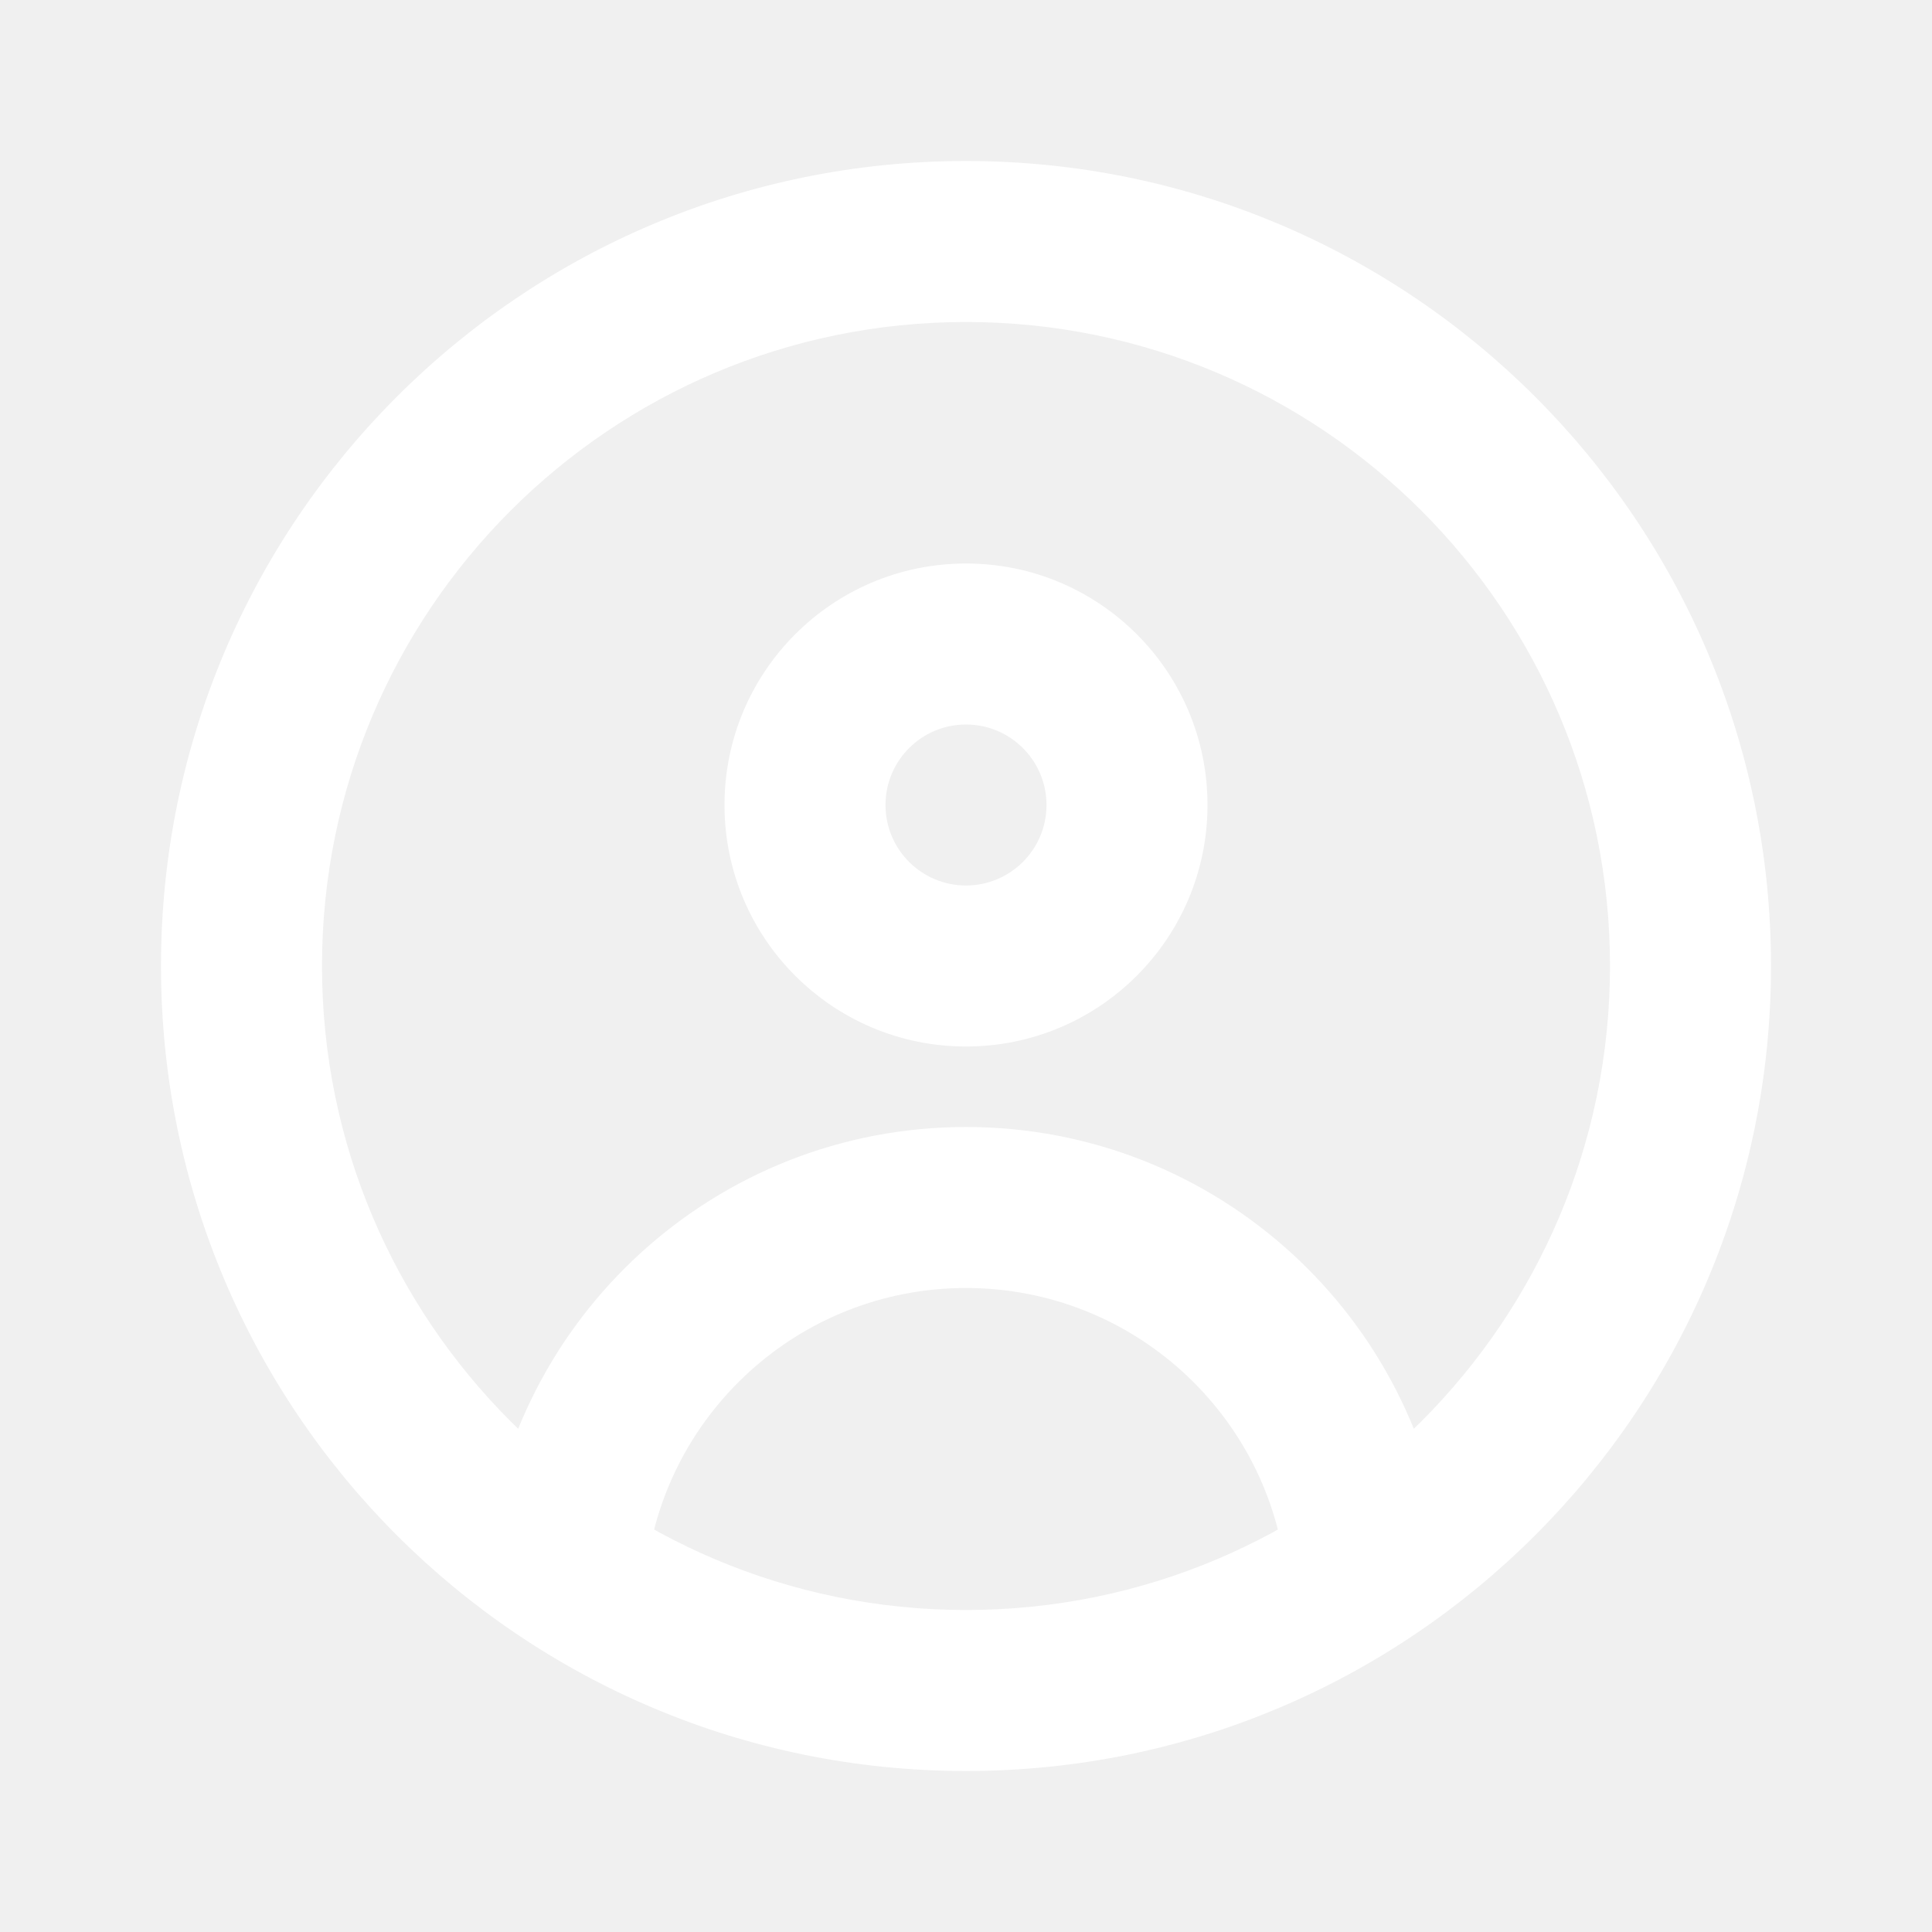
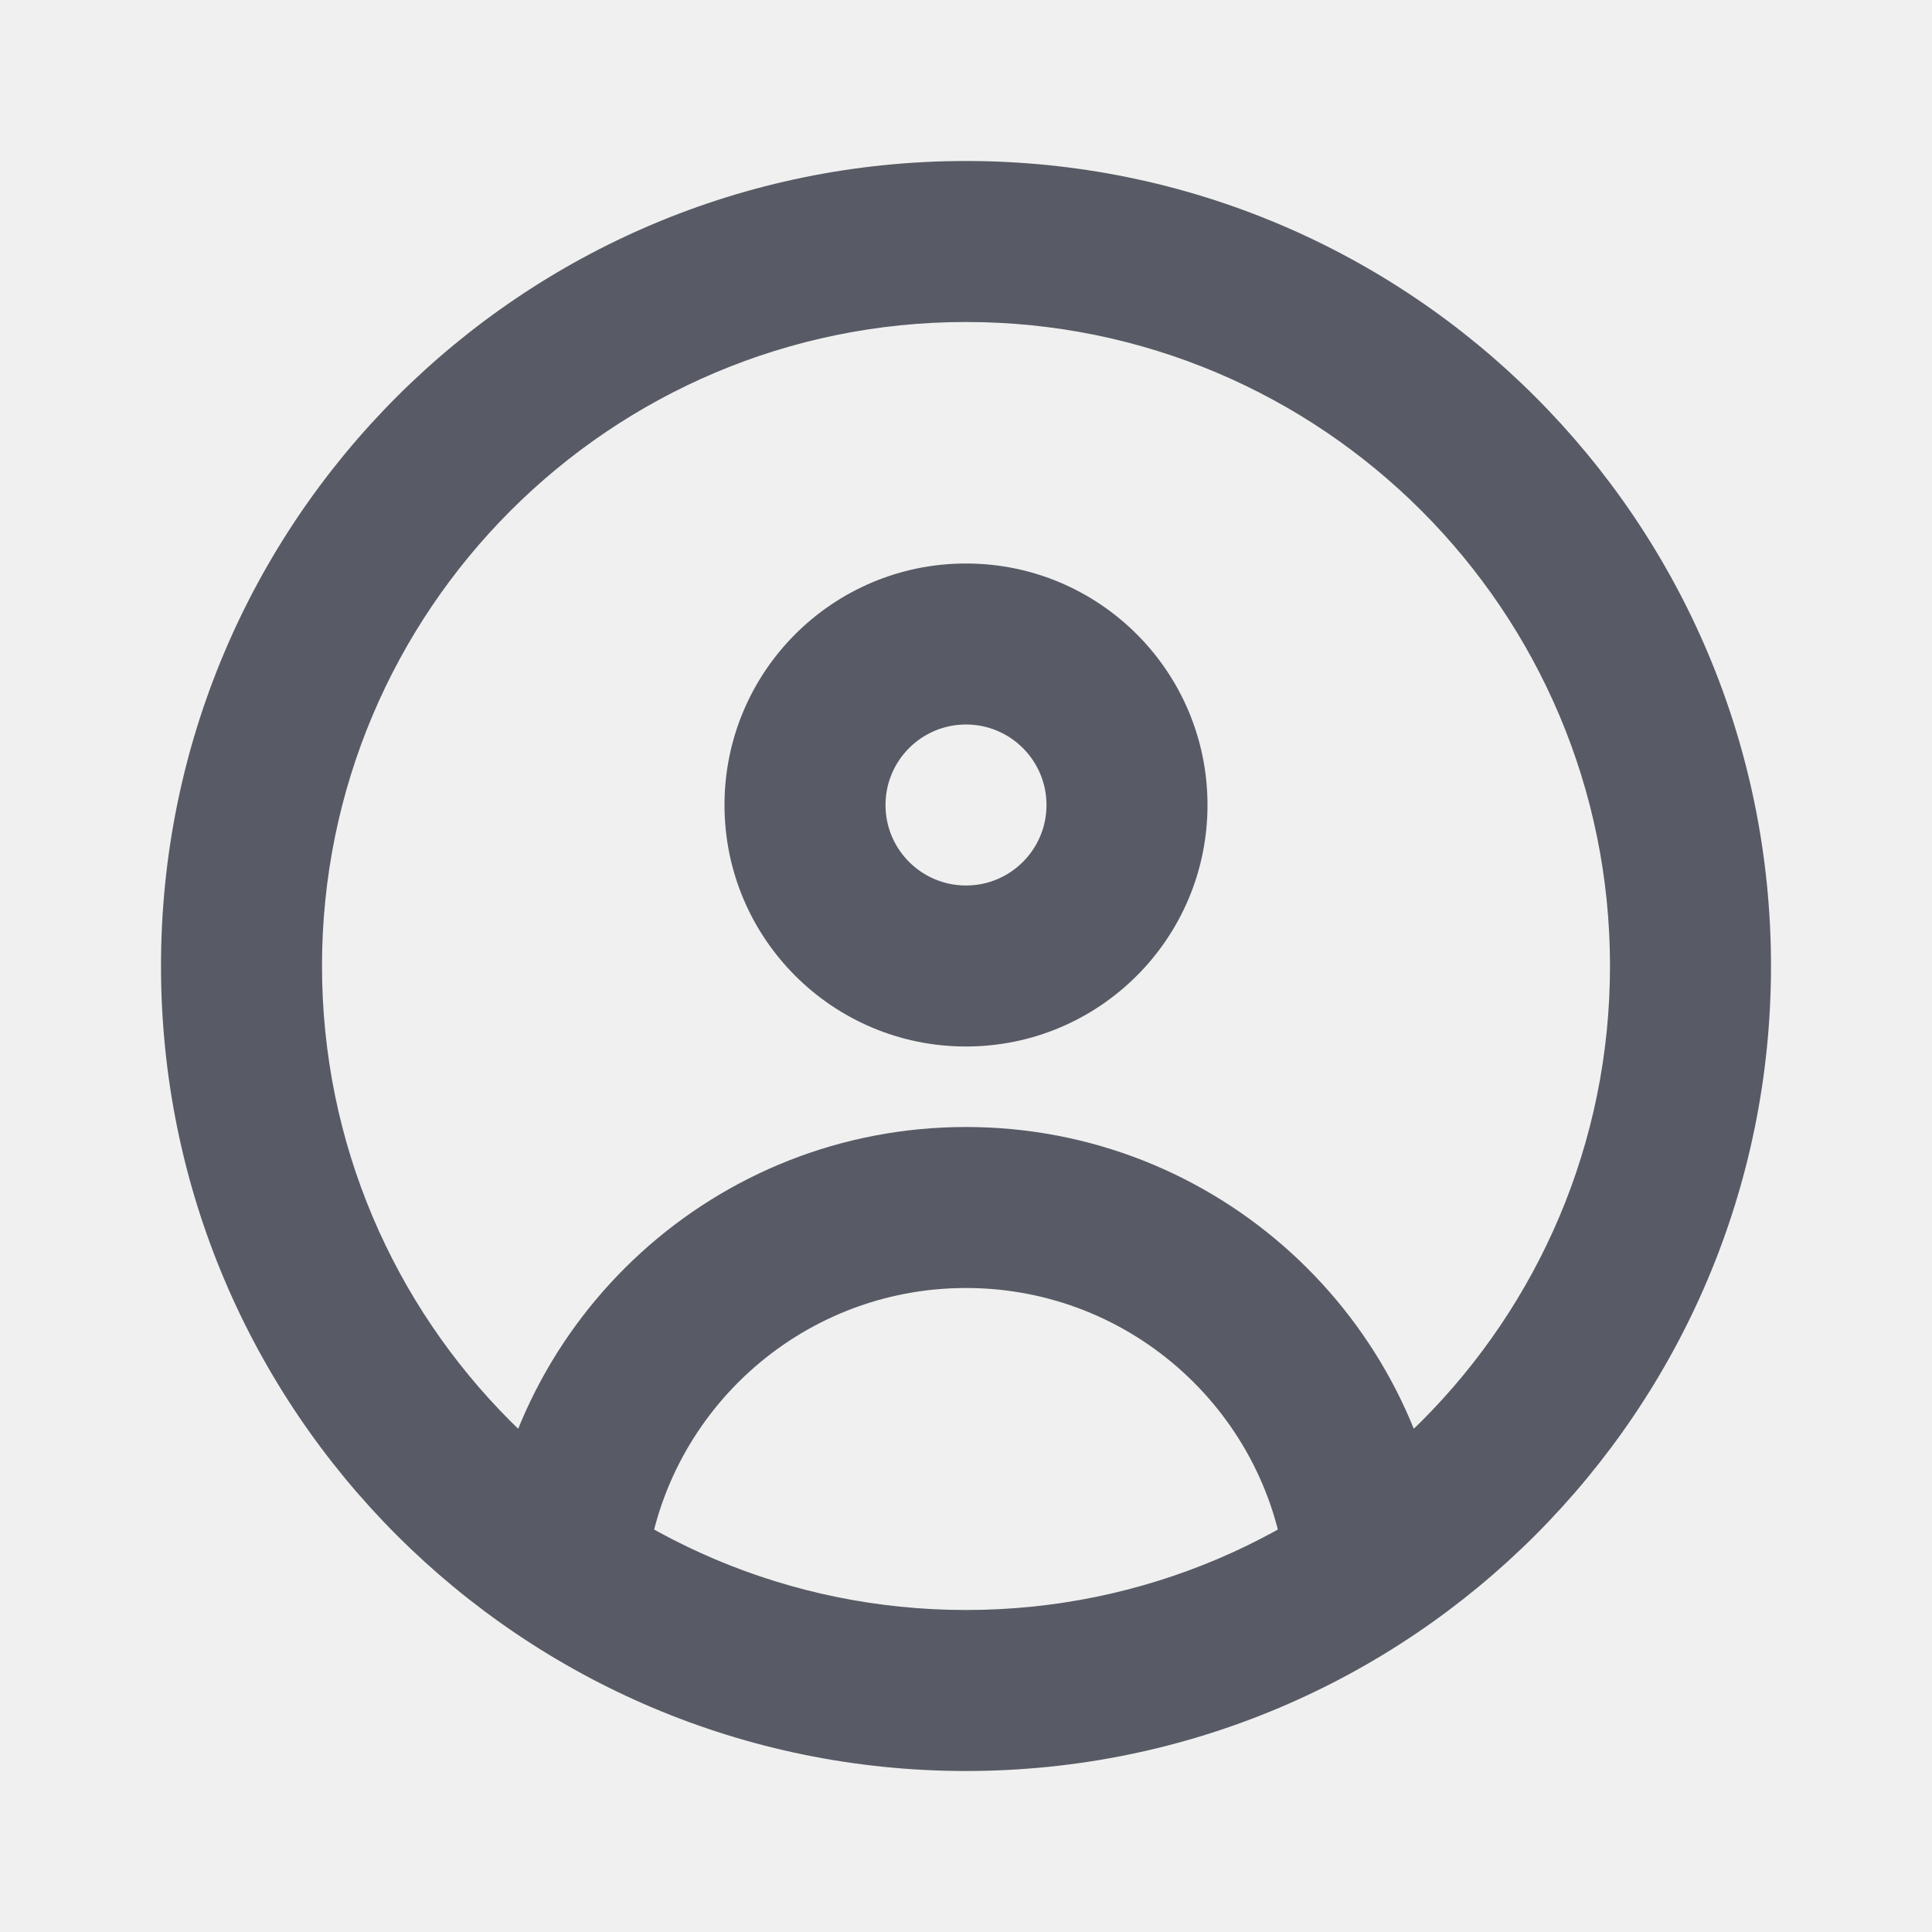
<svg xmlns="http://www.w3.org/2000/svg" width="800px" height="800px" viewBox="0 0 24 24" fill="none">
  <g id="SVGRepo_bgCarrier" stroke-width="0" />
  <g id="SVGRepo_tracerCarrier" stroke-linecap="round" stroke-linejoin="round" />
  <g id="SVGRepo_iconCarrier">
-     <path d="M6.03 19.401C5.975 19.951 6.376 20.441 6.926 20.495C7.475 20.55 7.965 20.148 8.02 19.599L6.03 19.401ZM15.98 19.599C16.035 20.148 16.524 20.55 17.074 20.495C17.624 20.441 18.025 19.951 17.97 19.401L15.98 19.599ZM20 12C20 16.418 16.418 20 12 20V22C17.523 22 22 17.523 22 12H20ZM12 20C7.582 20 4 16.418 4 12H2C2 17.523 6.477 22 12 22V20ZM4 12C4 7.582 7.582 4 12 4V2C6.477 2 2 6.477 2 12H4ZM12 4C16.418 4 20 7.582 20 12H22C22 6.477 17.523 2 12 2V4ZM13 10C13 10.552 12.552 11 12 11V13C13.657 13 15 11.657 15 10H13ZM12 11C11.448 11 11 10.552 11 10H9C9 11.657 10.343 13 12 13V11ZM11 10C11 9.448 11.448 9 12 9V7C10.343 7 9 8.343 9 10H11ZM12 9C12.552 9 13 9.448 13 10H15C15 8.343 13.657 7 12 7V9ZM8.02 19.599C8.22 17.578 9.926 16 12 16V14C8.888 14 6.331 16.368 6.03 19.401L8.02 19.599ZM12 16C14.073 16 15.78 17.578 15.98 19.599L17.97 19.401C17.669 16.368 15.112 14 12 14V16Z" fill="#ffffff" />
+     <path d="M6.03 19.401C5.975 19.951 6.376 20.441 6.926 20.495C7.475 20.55 7.965 20.148 8.02 19.599L6.03 19.401ZM15.98 19.599C16.035 20.148 16.524 20.55 17.074 20.495C17.624 20.441 18.025 19.951 17.97 19.401L15.98 19.599ZM20 12C20 16.418 16.418 20 12 20V22C17.523 22 22 17.523 22 12H20ZM12 20C7.582 20 4 16.418 4 12H2C2 17.523 6.477 22 12 22V20ZM4 12C4 7.582 7.582 4 12 4V2C6.477 2 2 6.477 2 12H4ZM12 4C16.418 4 20 7.582 20 12H22C22 6.477 17.523 2 12 2V4ZM13 10C13 10.552 12.552 11 12 11V13C13.657 13 15 11.657 15 10H13ZM12 11C11.448 11 11 10.552 11 10H9C9 11.657 10.343 13 12 13V11ZM11 10C11 9.448 11.448 9 12 9V7C10.343 7 9 8.343 9 10H11ZM12 9C12.552 9 13 9.448 13 10H15C15 8.343 13.657 7 12 7V9ZM8.02 19.599C8.22 17.578 9.926 16 12 16V14C8.888 14 6.331 16.368 6.03 19.401L8.02 19.599ZM12 16C14.073 16 15.78 17.578 15.98 19.599L17.97 19.401C17.669 16.368 15.112 14 12 14V16Z" fill="#585b65" />
  </g>
</svg>
